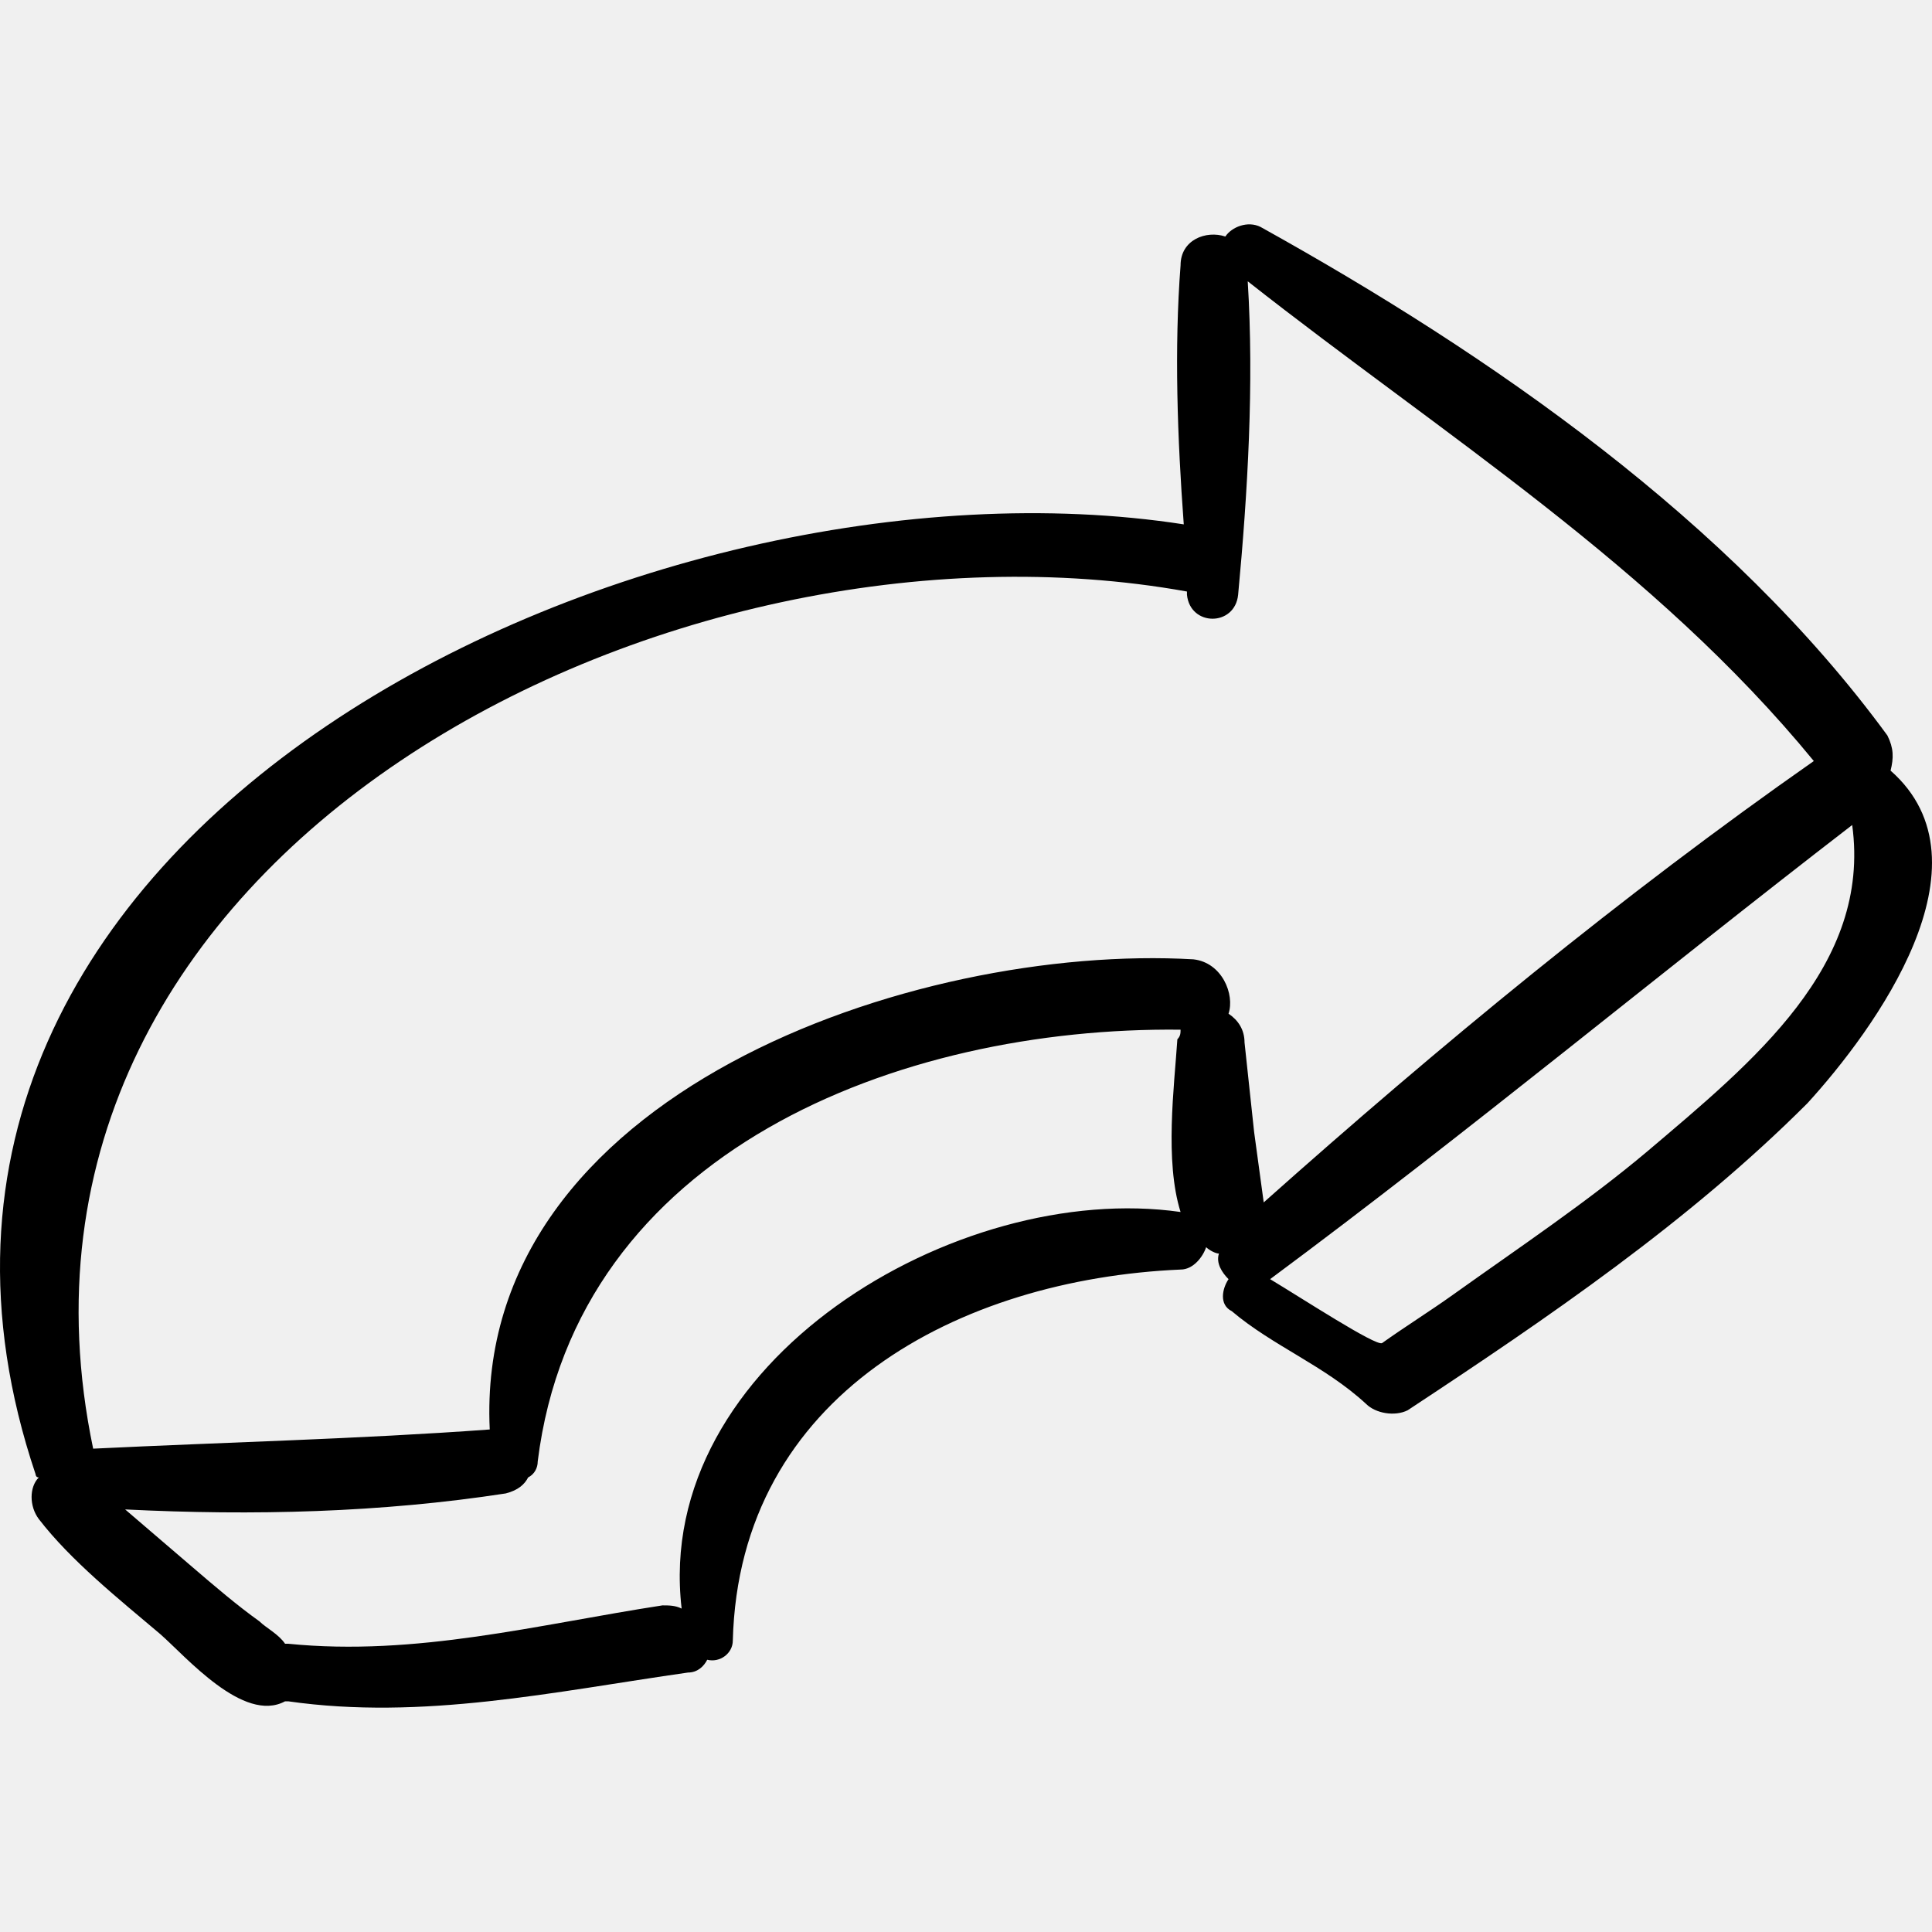
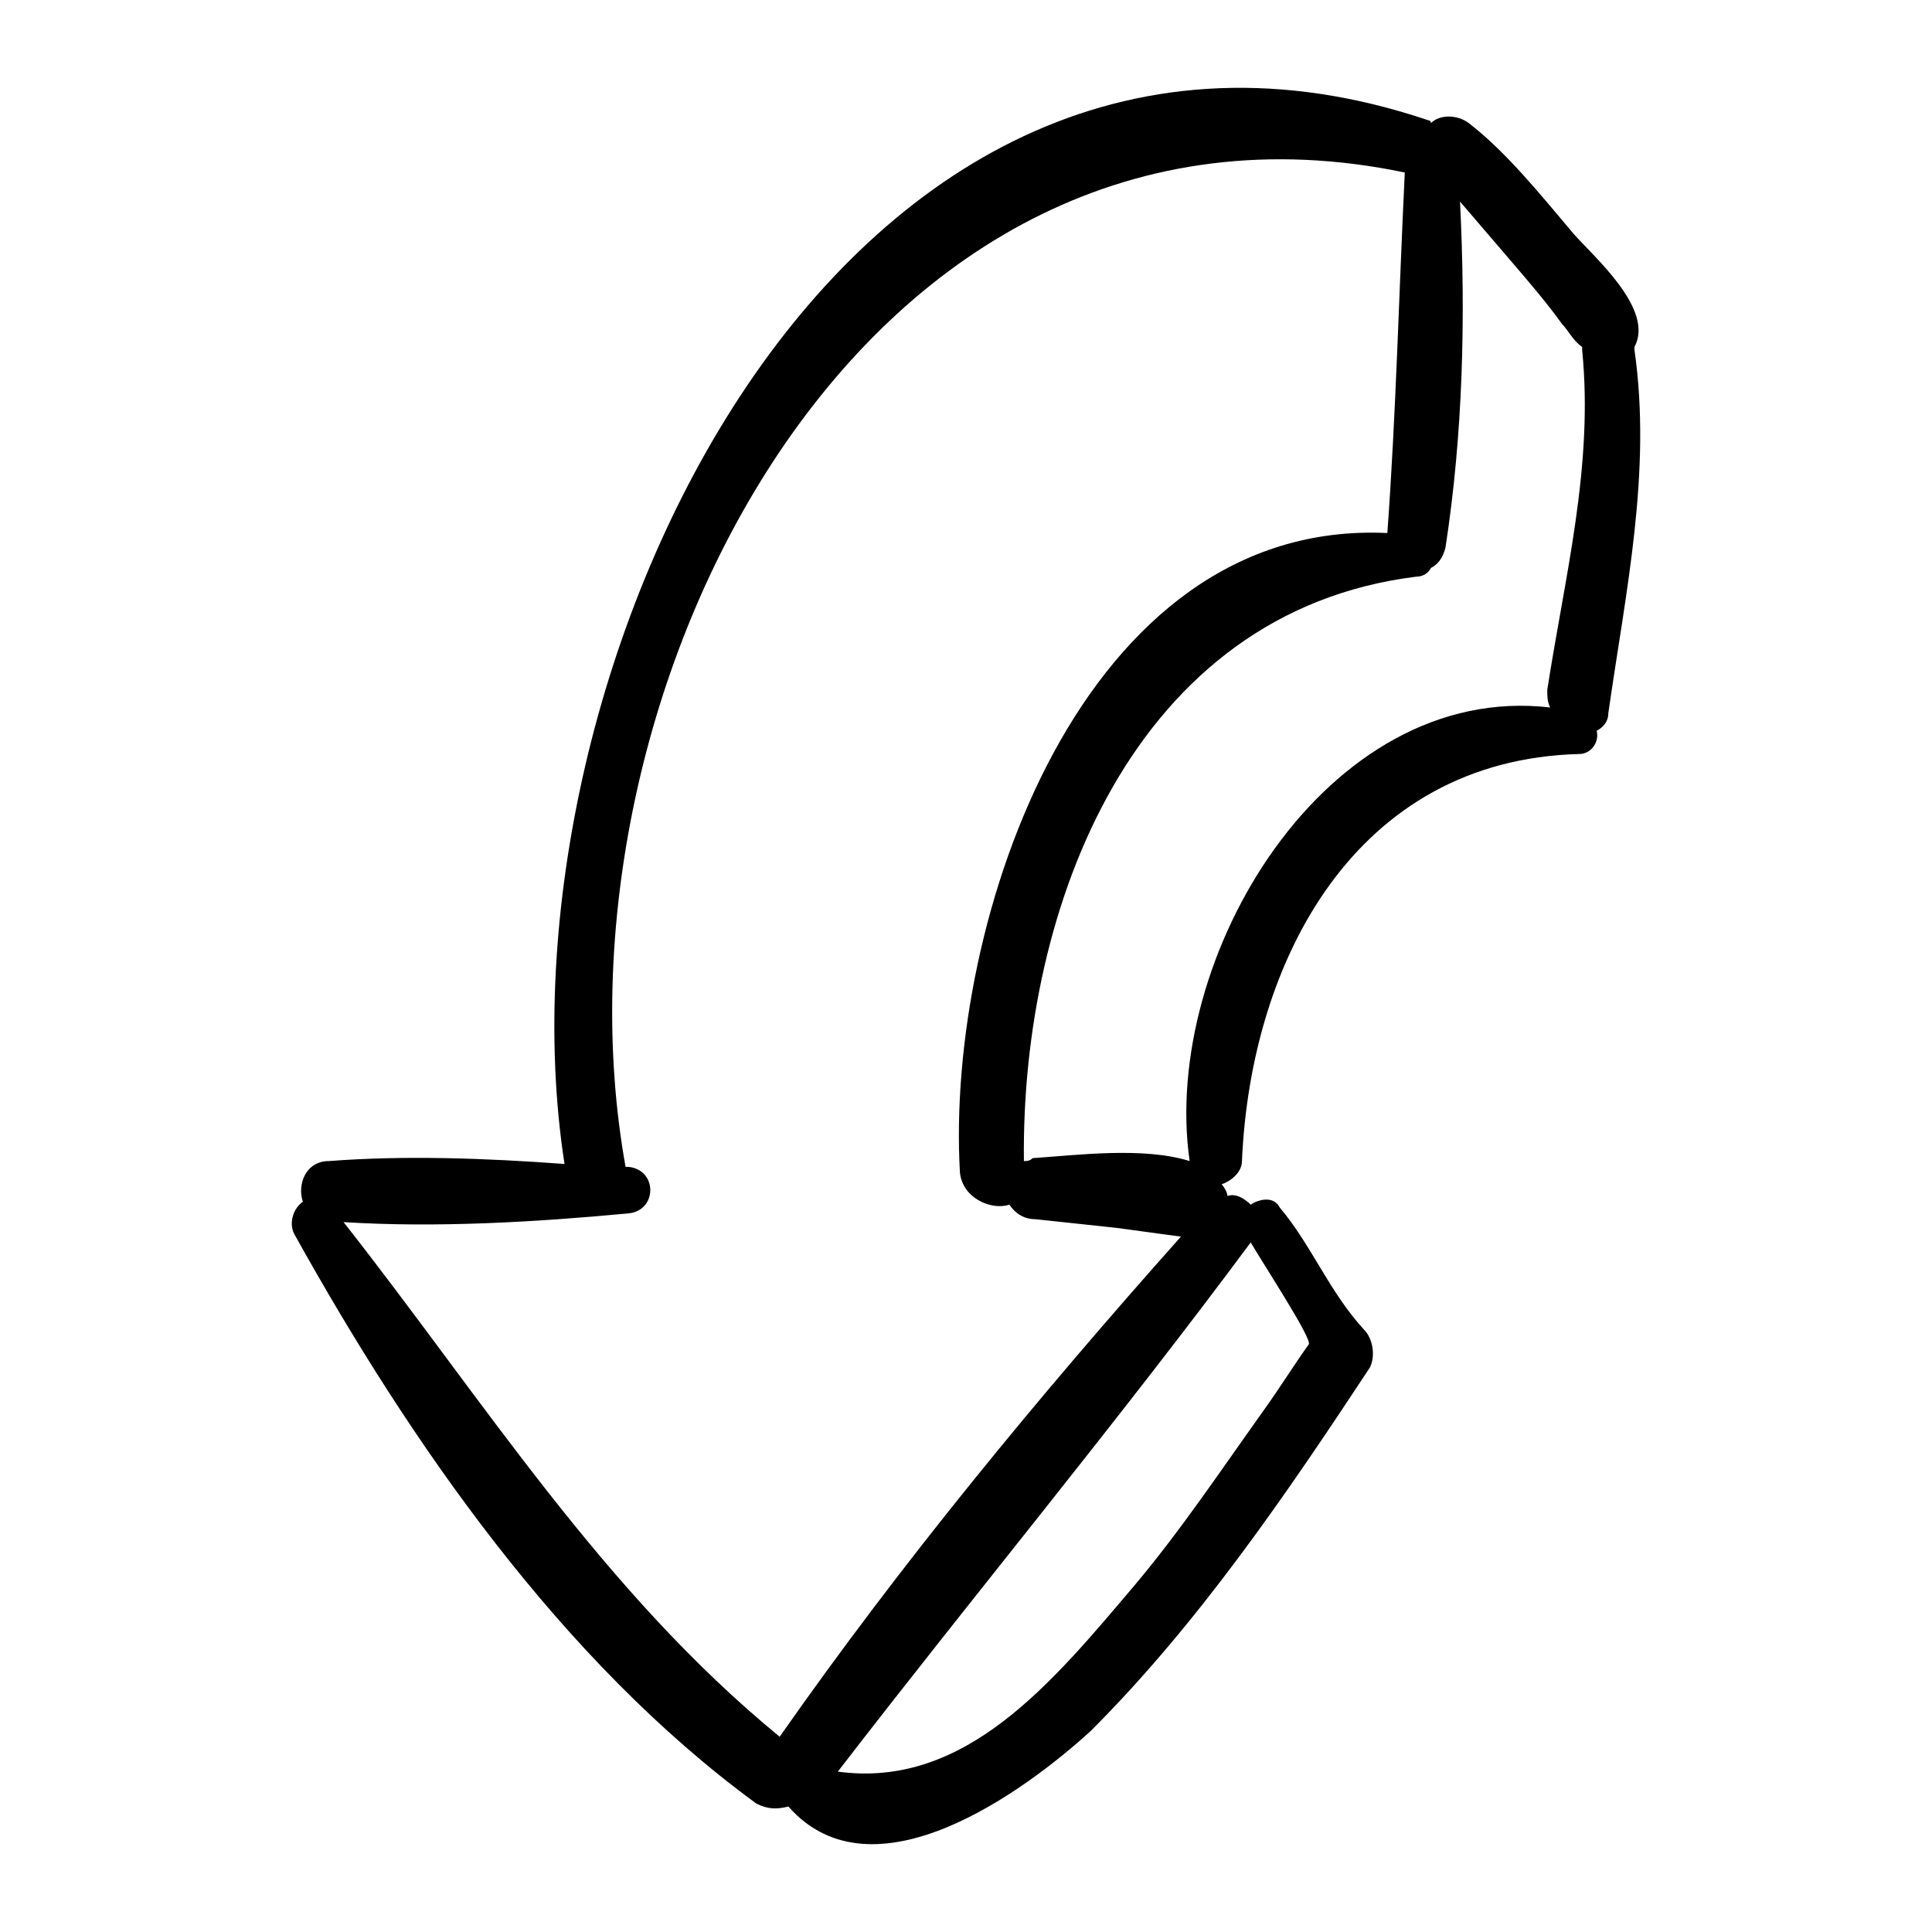
- <svg xmlns="http://www.w3.org/2000/svg" fill="#000000" version="1.1" id="Capa_1" width="800px" height="800px" viewBox="0 0 369.698 369.698" xml:space="preserve">
-   <g>
-     <path d="M361.771,147.464C361.159,147.464,361.159,147.464,361.771,147.464c0.611-2.448,0.611-4.284-0.612-6.732   c-29.988-41.004-75.888-72.828-119.952-97.308c-2.448-1.224-5.508,0-6.731,1.836c-3.673-1.224-8.568,0.612-8.568,5.508   c-1.225,15.912-0.612,33.048,0.612,49.572C123.703,84.428-34.805,158.48,6.811,282.104c0,0,0,0.612,0.612,0.612   c-1.836,1.836-1.836,5.508,0,7.956c6.12,7.956,15.3,15.3,23.256,22.032c4.896,4.283,15.912,17.136,23.868,12.852c0,0,0,0,0.612,0   c25.704,3.672,50.796-1.836,76.5-5.508c1.836,0,3.06-1.224,3.672-2.448c2.448,0.612,4.896-1.224,4.896-3.672   c1.224-47.124,43.452-69.156,85.68-70.992c2.448,0,4.284-2.448,4.896-4.284c0.612,0.612,1.836,1.225,2.448,1.225   c-0.612,1.836,0.612,3.672,1.836,4.896c-1.224,1.836-1.836,4.896,0.612,6.12c7.956,6.732,17.748,10.404,25.704,17.748   c1.836,1.836,5.508,2.448,7.956,1.225c26.928-17.748,53.855-36.108,76.5-58.752C358.711,197.037,381.967,165.212,361.771,147.464z    M130.435,307.808c-1.224-0.611-2.448-0.611-3.672-0.611c-23.868,3.672-47.124,9.792-71.604,7.344h-0.612   c-1.224-1.836-3.672-3.061-4.896-4.284c-4.284-3.06-8.568-6.732-12.852-10.404c-4.284-3.672-8.568-7.344-12.852-11.016   c24.48,1.224,48.96,0.612,72.828-3.061c2.448-0.611,3.672-1.836,4.284-3.06c1.224-0.612,1.836-1.836,1.836-3.06   c7.344-59.364,69.156-83.232,123.012-82.62c0,0.611,0,1.224-0.612,1.836c-0.612,9.18-2.448,23.256,0.612,33.048   C183.067,225.8,124.927,260.684,130.435,307.808z M228.355,183.572c-53.244-3.06-137.7,25.704-134.641,89.965   c-25.092,1.836-50.796,2.447-75.888,3.672C-6.041,162.764,128.599,95.444,227.131,113.192l0,0v0.612c0.612,6.12,9.181,6.12,9.792,0   c1.836-19.584,3.061-40.392,1.836-59.976c37.332,29.376,77.725,54.468,108.324,91.8c-36.72,25.704-71.604,54.468-105.264,84.457   c-0.612-4.284-1.225-9.181-1.836-13.464c-0.612-5.509-1.225-11.628-1.836-17.137c0-2.447-1.225-4.283-3.061-5.508   C236.312,190.304,233.863,184.184,228.355,183.572z M315.259,220.292c-11.628,9.792-24.479,18.359-37.332,27.54   c-4.283,3.06-9.18,6.12-13.464,9.18c-1.224,0.612-15.3-8.568-21.42-12.24c37.944-28.151,74.052-58.14,111.384-86.904   C358.099,184.796,335.455,203.157,315.259,220.292z" />
+ <svg xmlns="http://www.w3.org/2000/svg" version="1.1" width="1000" height="1000" viewBox="0 0 1000 1000" xml:space="preserve">
+   <defs>
+ </defs>
+   <rect x="0" y="0" width="100%" height="100%" fill="#ffffff" />
+   <g transform="matrix(0 2.459 2.459 0 500.0009 499.9988)" id="514600">
+     <path style="stroke: none; stroke-width: 1; stroke-dasharray: none; stroke-linecap: butt; stroke-dashoffset: 0; stroke-linejoin: miter; stroke-miterlimit: 4; is-custom-font: none; font-file-url: none; fill: rgb(0,0,0); fill-rule: nonzero; opacity: 1;" vector-effect="non-scaling-stroke" transform=" translate(-184.8489, -184.8491)" d="M 361.771 147.464 C 361.159 147.464 361.159 147.464 361.771 147.464 c 0.611 -2.448 0.611 -4.284 -0.612 -6.732 c -29.988 -41.004 -75.888 -72.828 -119.952 -97.308 c -2.448 -1.224 -5.508 0 -6.731 1.836 c -3.673 -1.224 -8.568 0.612 -8.568 5.508 c -1.225 15.912 -0.612 33.048 0.612 49.572 C 123.703 84.428 -34.805 158.48 6.811 282.104 c 0 0 0 0.612 0.612 0.612 c -1.836 1.836 -1.836 5.508 0 7.956 c 6.12 7.956 15.3 15.3 23.256 22.032 c 4.896 4.283 15.912 17.136 23.868 12.852 c 0 0 0 0 0.612 0 c 25.704 3.672 50.796 -1.836 76.5 -5.508 c 1.836 0 3.06 -1.224 3.672 -2.448 c 2.448 0.612 4.896 -1.224 4.896 -3.672 c 1.224 -47.124 43.452 -69.156 85.68 -70.992 c 2.448 0 4.284 -2.448 4.896 -4.284 c 0.612 0.612 1.836 1.225 2.448 1.225 c -0.612 1.836 0.612 3.672 1.836 4.896 c -1.224 1.836 -1.836 4.896 0.612 6.12 c 7.956 6.732 17.748 10.404 25.704 17.748 c 1.836 1.836 5.508 2.448 7.956 1.225 c 26.928 -17.748 53.855 -36.108 76.5 -58.752 C 358.711 197.037 381.967 165.212 361.771 147.464 z M 130.435 307.808 c -1.224 -0.611 -2.448 -0.611 -3.672 -0.611 c -23.868 3.672 -47.124 9.792 -71.604 7.344 h -0.612 c -1.224 -1.836 -3.672 -3.061 -4.896 -4.284 c -4.284 -3.06 -8.568 -6.732 -12.852 -10.404 c -4.284 -3.672 -8.568 -7.344 -12.852 -11.016 c 24.48 1.224 48.96 0.612 72.828 -3.061 c 2.448 -0.611 3.672 -1.836 4.284 -3.06 c 1.224 -0.612 1.836 -1.836 1.836 -3.06 c 7.344 -59.364 69.156 -83.232 123.012 -82.62 c 0 0.611 0 1.224 -0.612 1.836 c -0.612 9.18 -2.448 23.256 0.612 33.048 C 183.067 225.8 124.927 260.684 130.435 307.808 z M 228.355 183.572 c -53.244 -3.06 -137.7 25.704 -134.641 89.965 c -25.092 1.836 -50.796 2.447 -75.888 3.672 C -6.041 162.764 128.599 95.444 227.131 113.192 l 0 0 v 0.612 c 0.612 6.12 9.181 6.12 9.792 0 c 1.836 -19.584 3.061 -40.392 1.836 -59.976 c 37.332 29.376 77.725 54.468 108.324 91.8 c -36.72 25.704 -71.604 54.468 -105.264 84.457 c -0.612 -4.284 -1.225 -9.181 -1.836 -13.464 c -0.612 -5.509 -1.225 -11.628 -1.836 -17.137 c 0 -2.447 -1.225 -4.283 -3.061 -5.508 C 236.312 190.304 233.863 184.184 228.355 183.572 z M 315.259 220.292 c -11.628 9.792 -24.479 18.359 -37.332 27.54 c -4.283 3.06 -9.18 6.12 -13.464 9.18 c -1.224 0.612 -15.3 -8.568 -21.42 -12.24 c 37.944 -28.151 74.052 -58.14 111.384 -86.904 C 358.099 184.796 335.455 203.157 315.259 220.292 z" stroke-linecap="round" />
  </g>
</svg>
